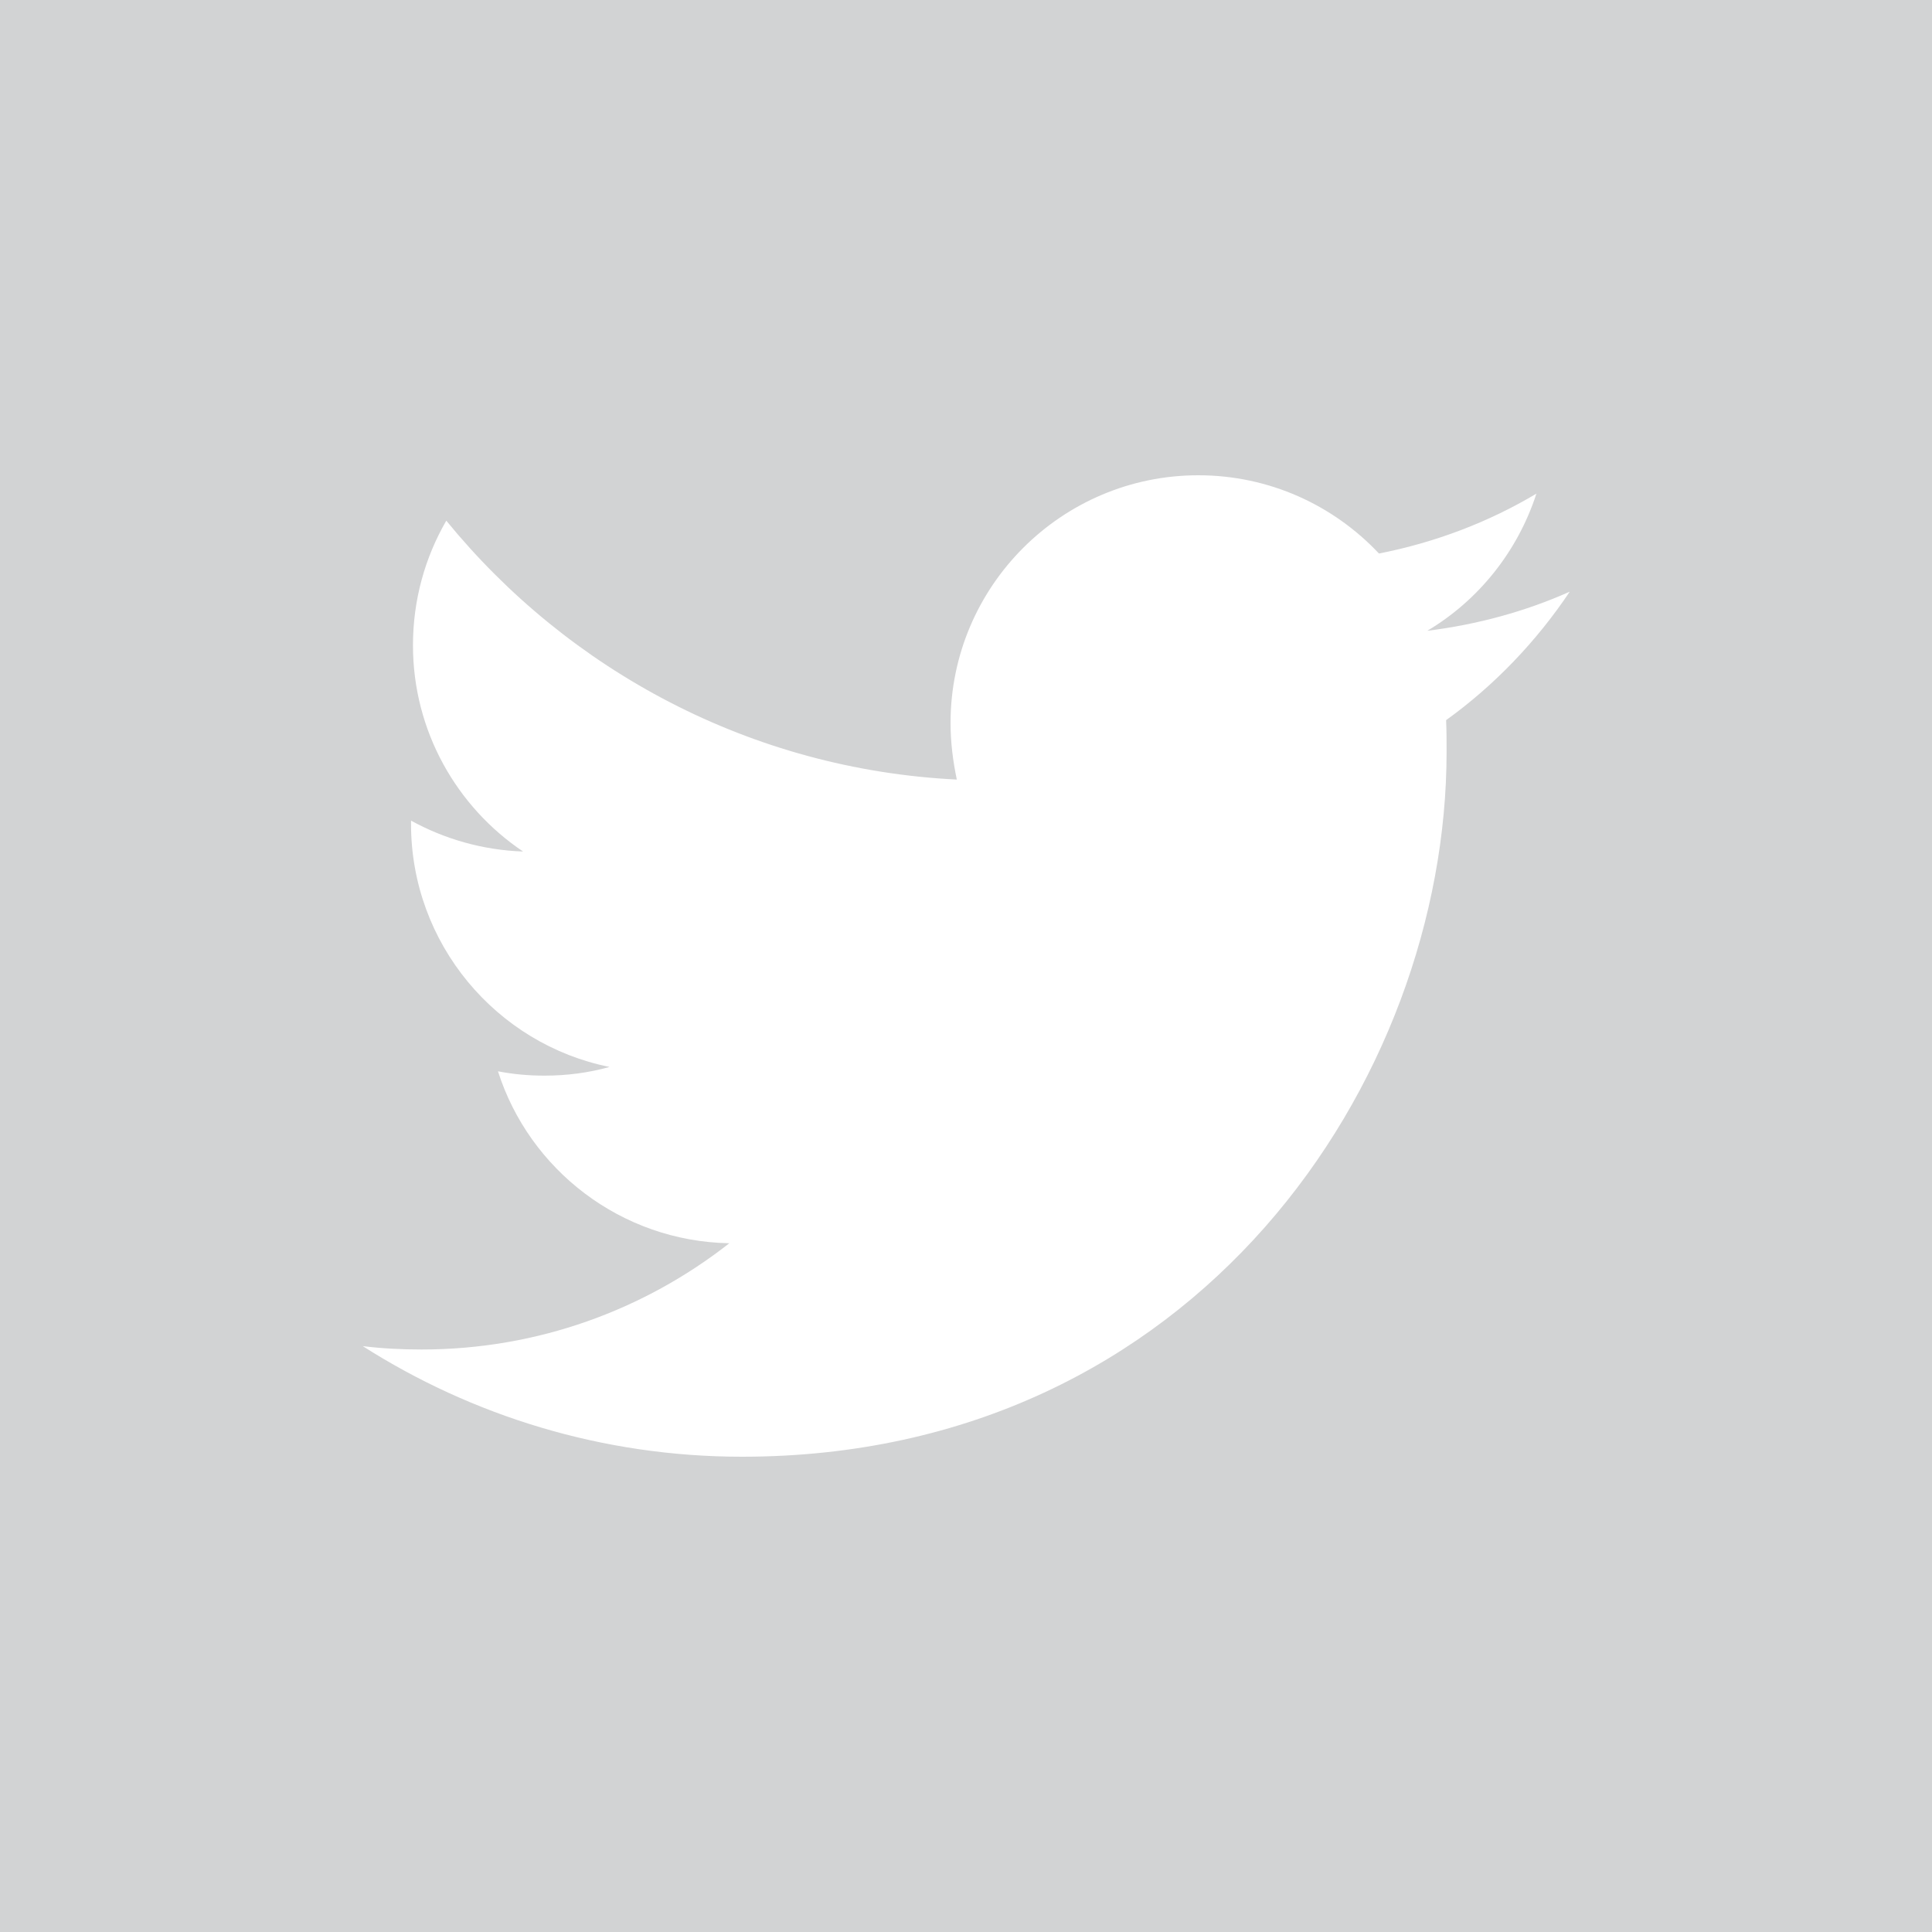
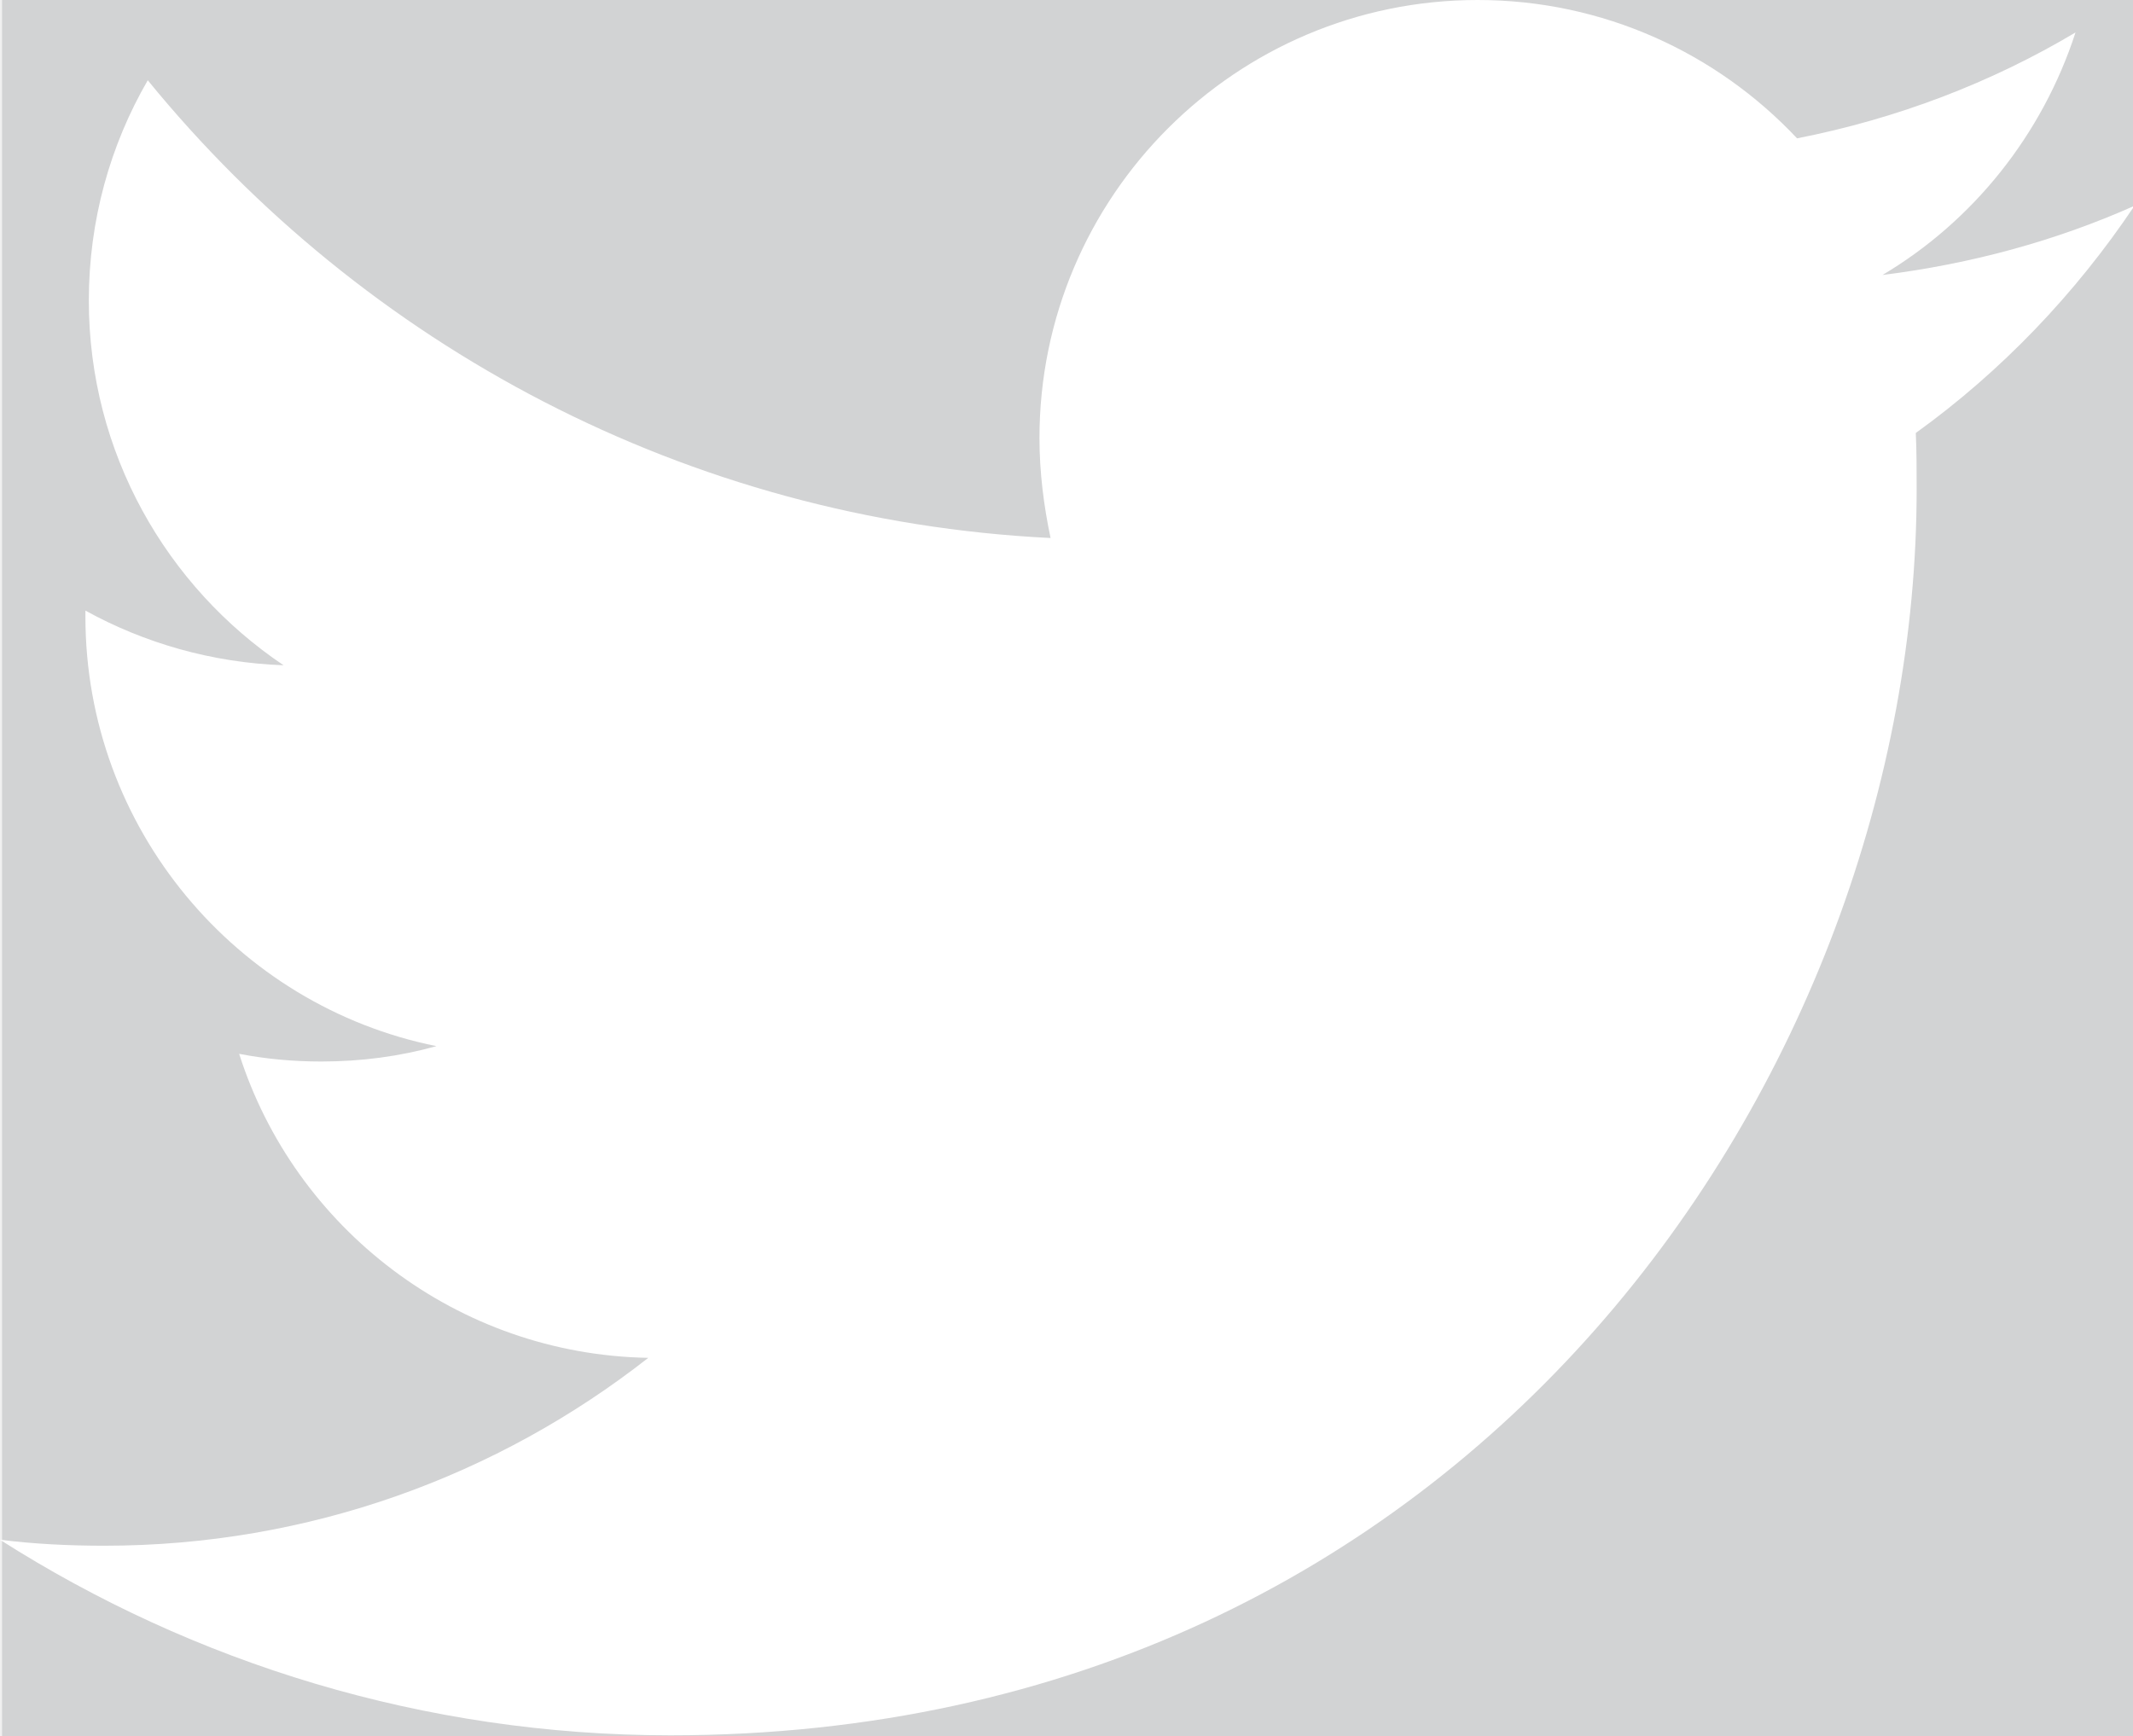
- <svg xmlns="http://www.w3.org/2000/svg" version="1.1" x="0px" y="0px" viewBox="0 0 400 400" style="enable-background:new 0 0 400 400;" xml:space="preserve">
-   <style type="text/css">
- 	.st0{opacity:0.15;fill:#292F33;}
- 	.st1{fill:#FFFFFF;}
- </style>
-   <g id="_x31_0_x2013_20_x25__Black_Tint">
-     <rect class="st0" width="400" height="400" />
+ <svg xmlns="http://www.w3.org/2000/svg" width="249.73" height="203.243">
+   <rect id="backgroundrect" width="100%" height="100%" x="0" y="0" fill="none" stroke="none" style="" class="" />
+   <style type="text/css">.st0{opacity:0.15;fill:#292F33;}
+ 	.st1{fill:#FFFFFF;}</style>
+   <g style="">
+     <rect fill="none" id="canvas_background" height="402" width="582" y="-1" x="-1" />
  </g>
-   <g id="Logo__x2014__FIXED">
-     <g>
-       <path class="st1" d="M153.6,301.6c94.3,0,145.9-78.2,145.9-145.9c0-2.2,0-4.4-0.1-6.6c10-7.2,18.7-16.3,25.6-26.6    c-9.2,4.1-19.1,6.8-29.5,8.1c10.6-6.3,18.7-16.4,22.6-28.4c-9.9,5.9-20.9,10.1-32.6,12.4c-9.4-10-22.7-16.2-37.4-16.2    c-28.3,0-51.3,23-51.3,51.3c0,4,0.5,7.9,1.3,11.7c-42.6-2.1-80.4-22.6-105.7-53.6c-4.4,7.6-6.9,16.4-6.9,25.8    c0,17.8,9.1,33.5,22.8,42.7c-8.4-0.3-16.3-2.6-23.2-6.4c0,0.2,0,0.4,0,0.7c0,24.8,17.7,45.6,41.1,50.3c-4.3,1.2-8.8,1.8-13.5,1.8    c-3.3,0-6.5-0.3-9.6-0.9c6.5,20.4,25.5,35.2,47.9,35.6c-17.6,13.8-39.7,22-63.7,22c-4.1,0-8.2-0.2-12.2-0.7    C97.7,293.1,124.7,301.6,153.6,301.6" />
+   <g style="" class="currentLayer">
+     <g id="_x31_0_x2013_20_x25__Black_Tint" class="">
+       <rect x="0.244" y="0" id="svg_1" height="203.306" width="249.778" class="st0" />
+     </g>
+     <g id="Logo__x2014__FIXED" class="">
+       <g id="svg_2">
+         <path id="svg_3" d="m78.5,203.2c94.3,0 145.9,-78.2 145.9,-145.9c0,-2.2 0,-4.4 -0.1,-6.6c10,-7.2 18.7,-16.3 25.6,-26.6c-9.2,4.1 -19.1,6.8 -29.5,8.1c10.6,-6.3 18.7,-16.4 22.6,-28.4c-9.9,5.9 -20.9,10.1 -32.6,12.4c-9.4,-10 -22.7,-16.2 -37.4,-16.2c-28.3,0 -51.3,23 -51.3,51.3c0,4 0.5,7.9 1.3,11.7c-42.6,-2.1 -80.4,-22.6 -105.7,-53.6c-4.4,7.6 -6.9,16.4 -6.9,25.8c0,17.8 9.1,33.5 22.8,42.7c-8.4,-0.3 -16.3,-2.6 -23.2,-6.4c0,0.2 0,0.4 0,0.7c0,24.8 17.7,45.6 41.1,50.3c-4.3,1.2 -8.8,1.8 -13.5,1.8c-3.3,0 -6.5,-0.3 -9.6,-0.9c6.5,20.4 25.5,35.2 47.9,35.6c-17.6,13.8 -39.7,22 -63.7,22c-4.1,0 -8.2,-0.2 -12.2,-0.7c22.6,14.4 49.6,22.9 78.5,22.9" class="st1" />
+       </g>
    </g>
  </g>
</svg>
